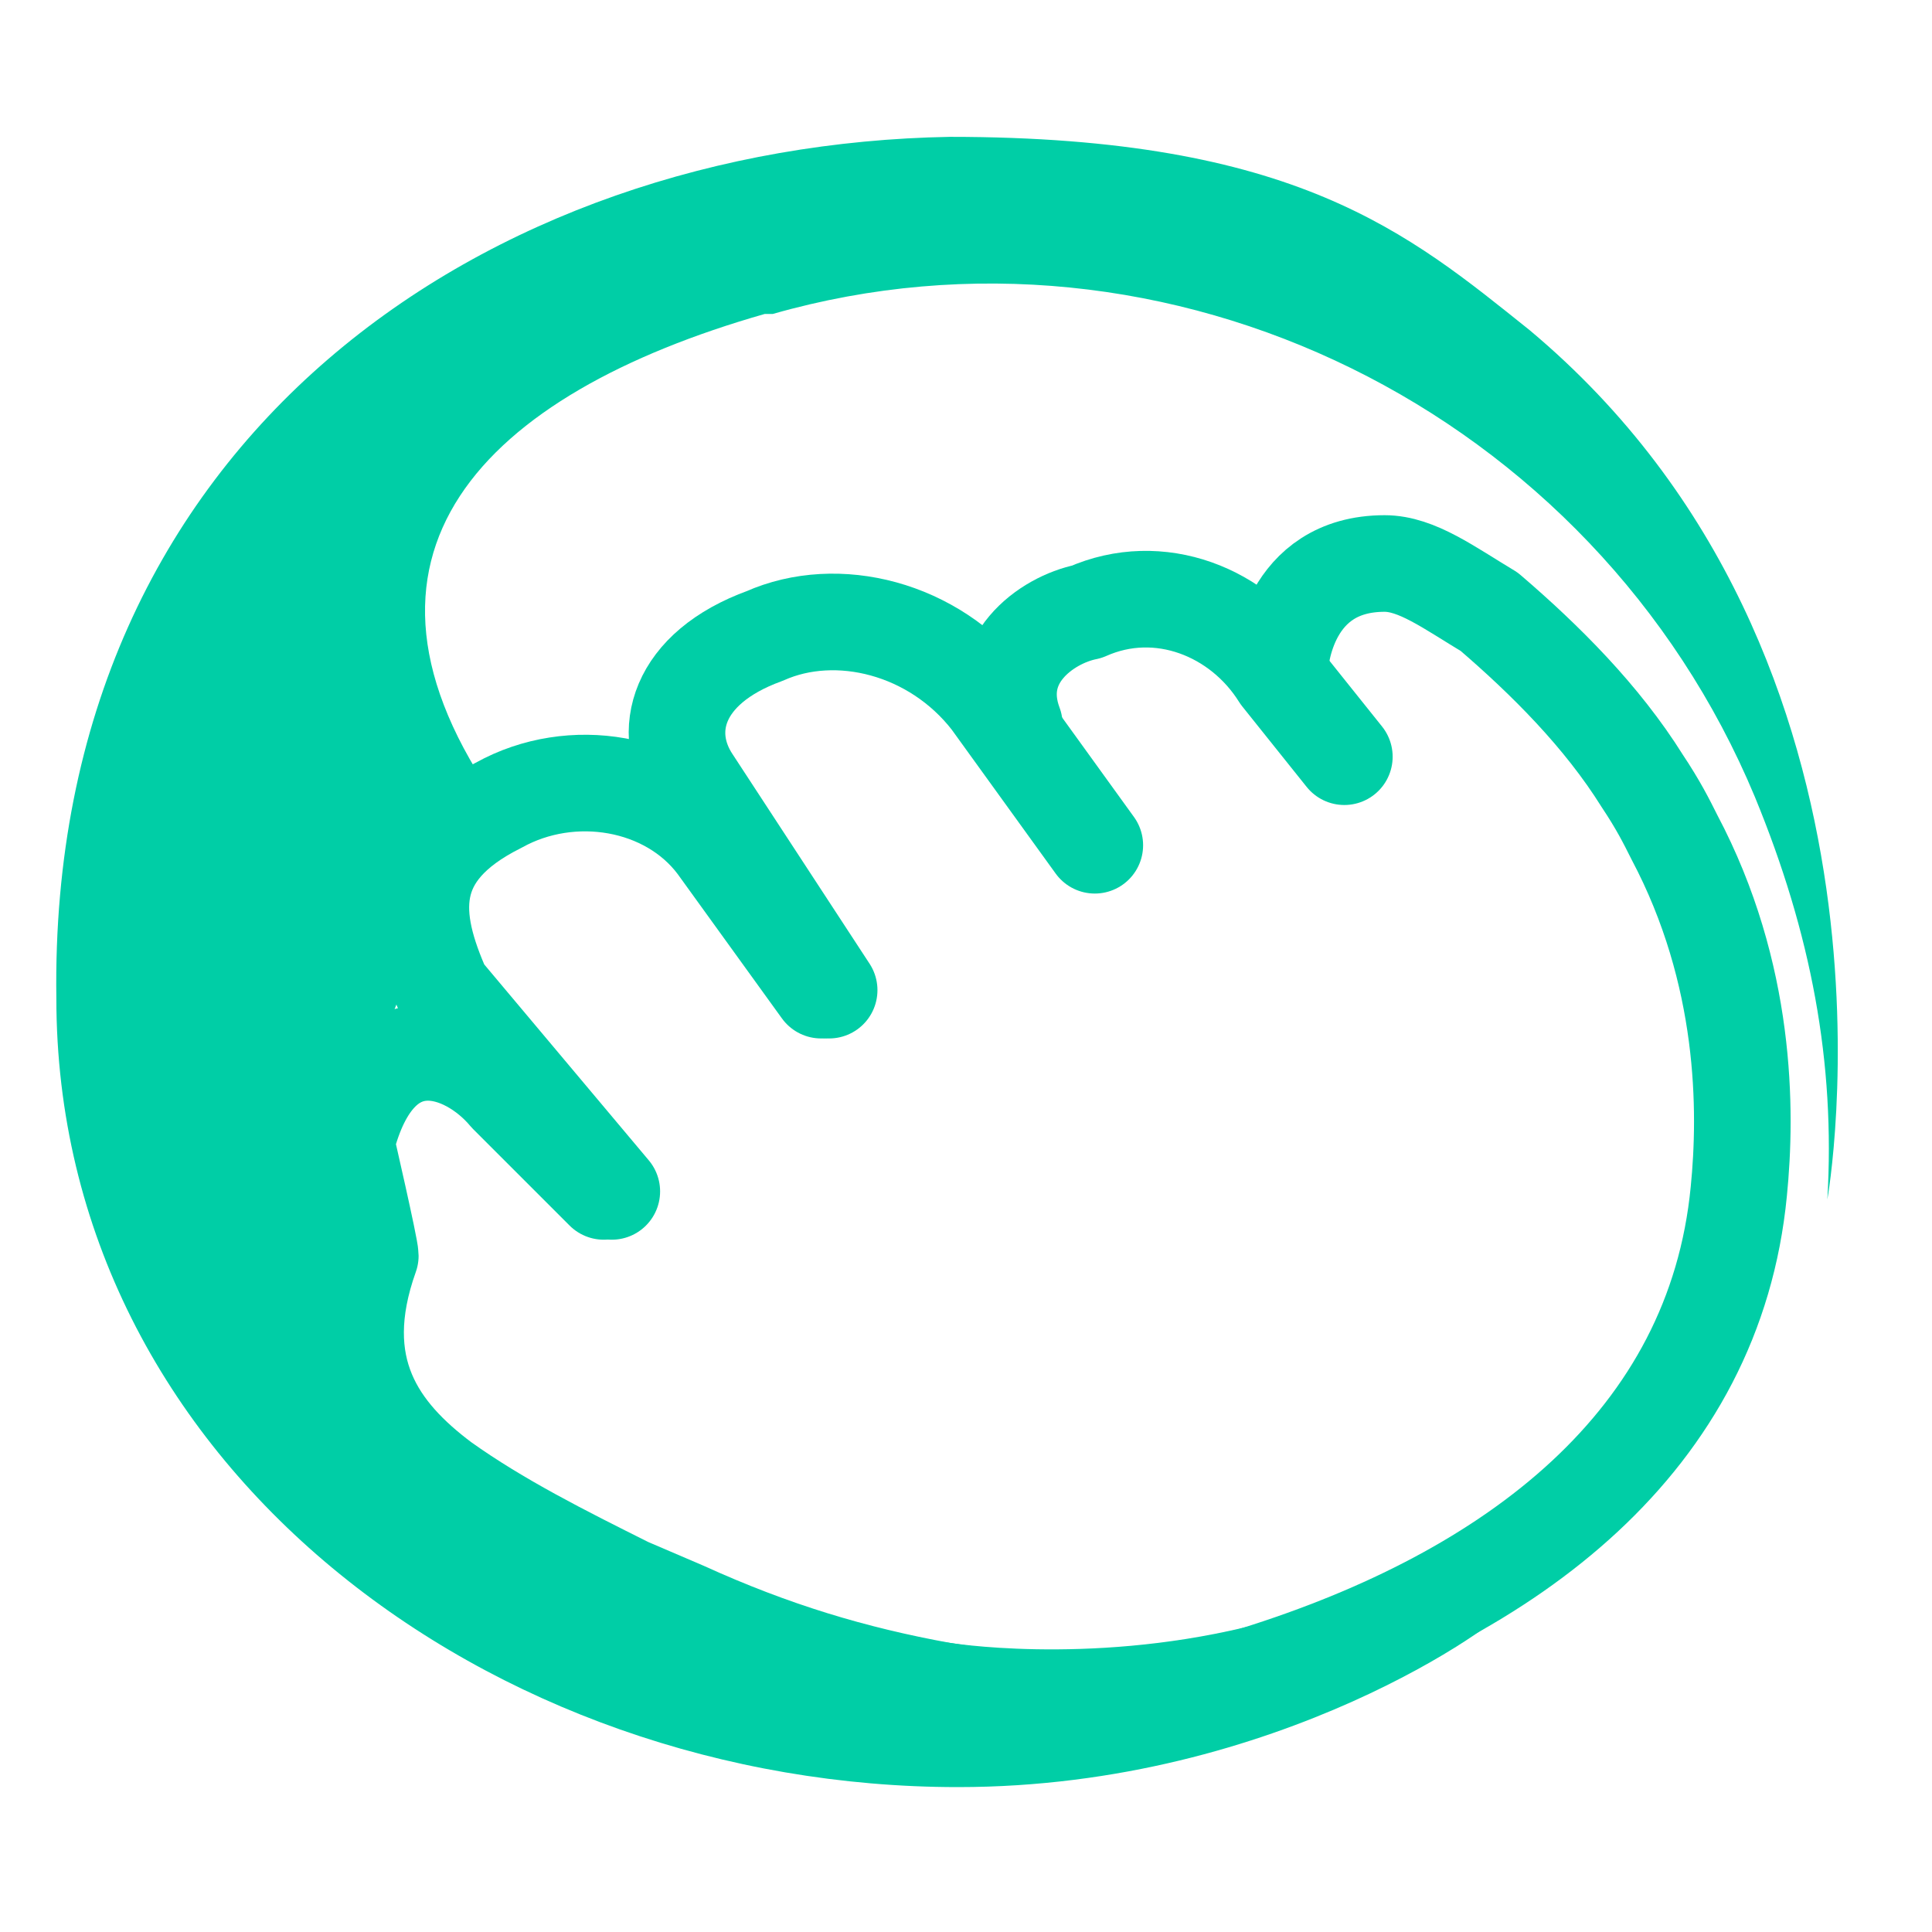
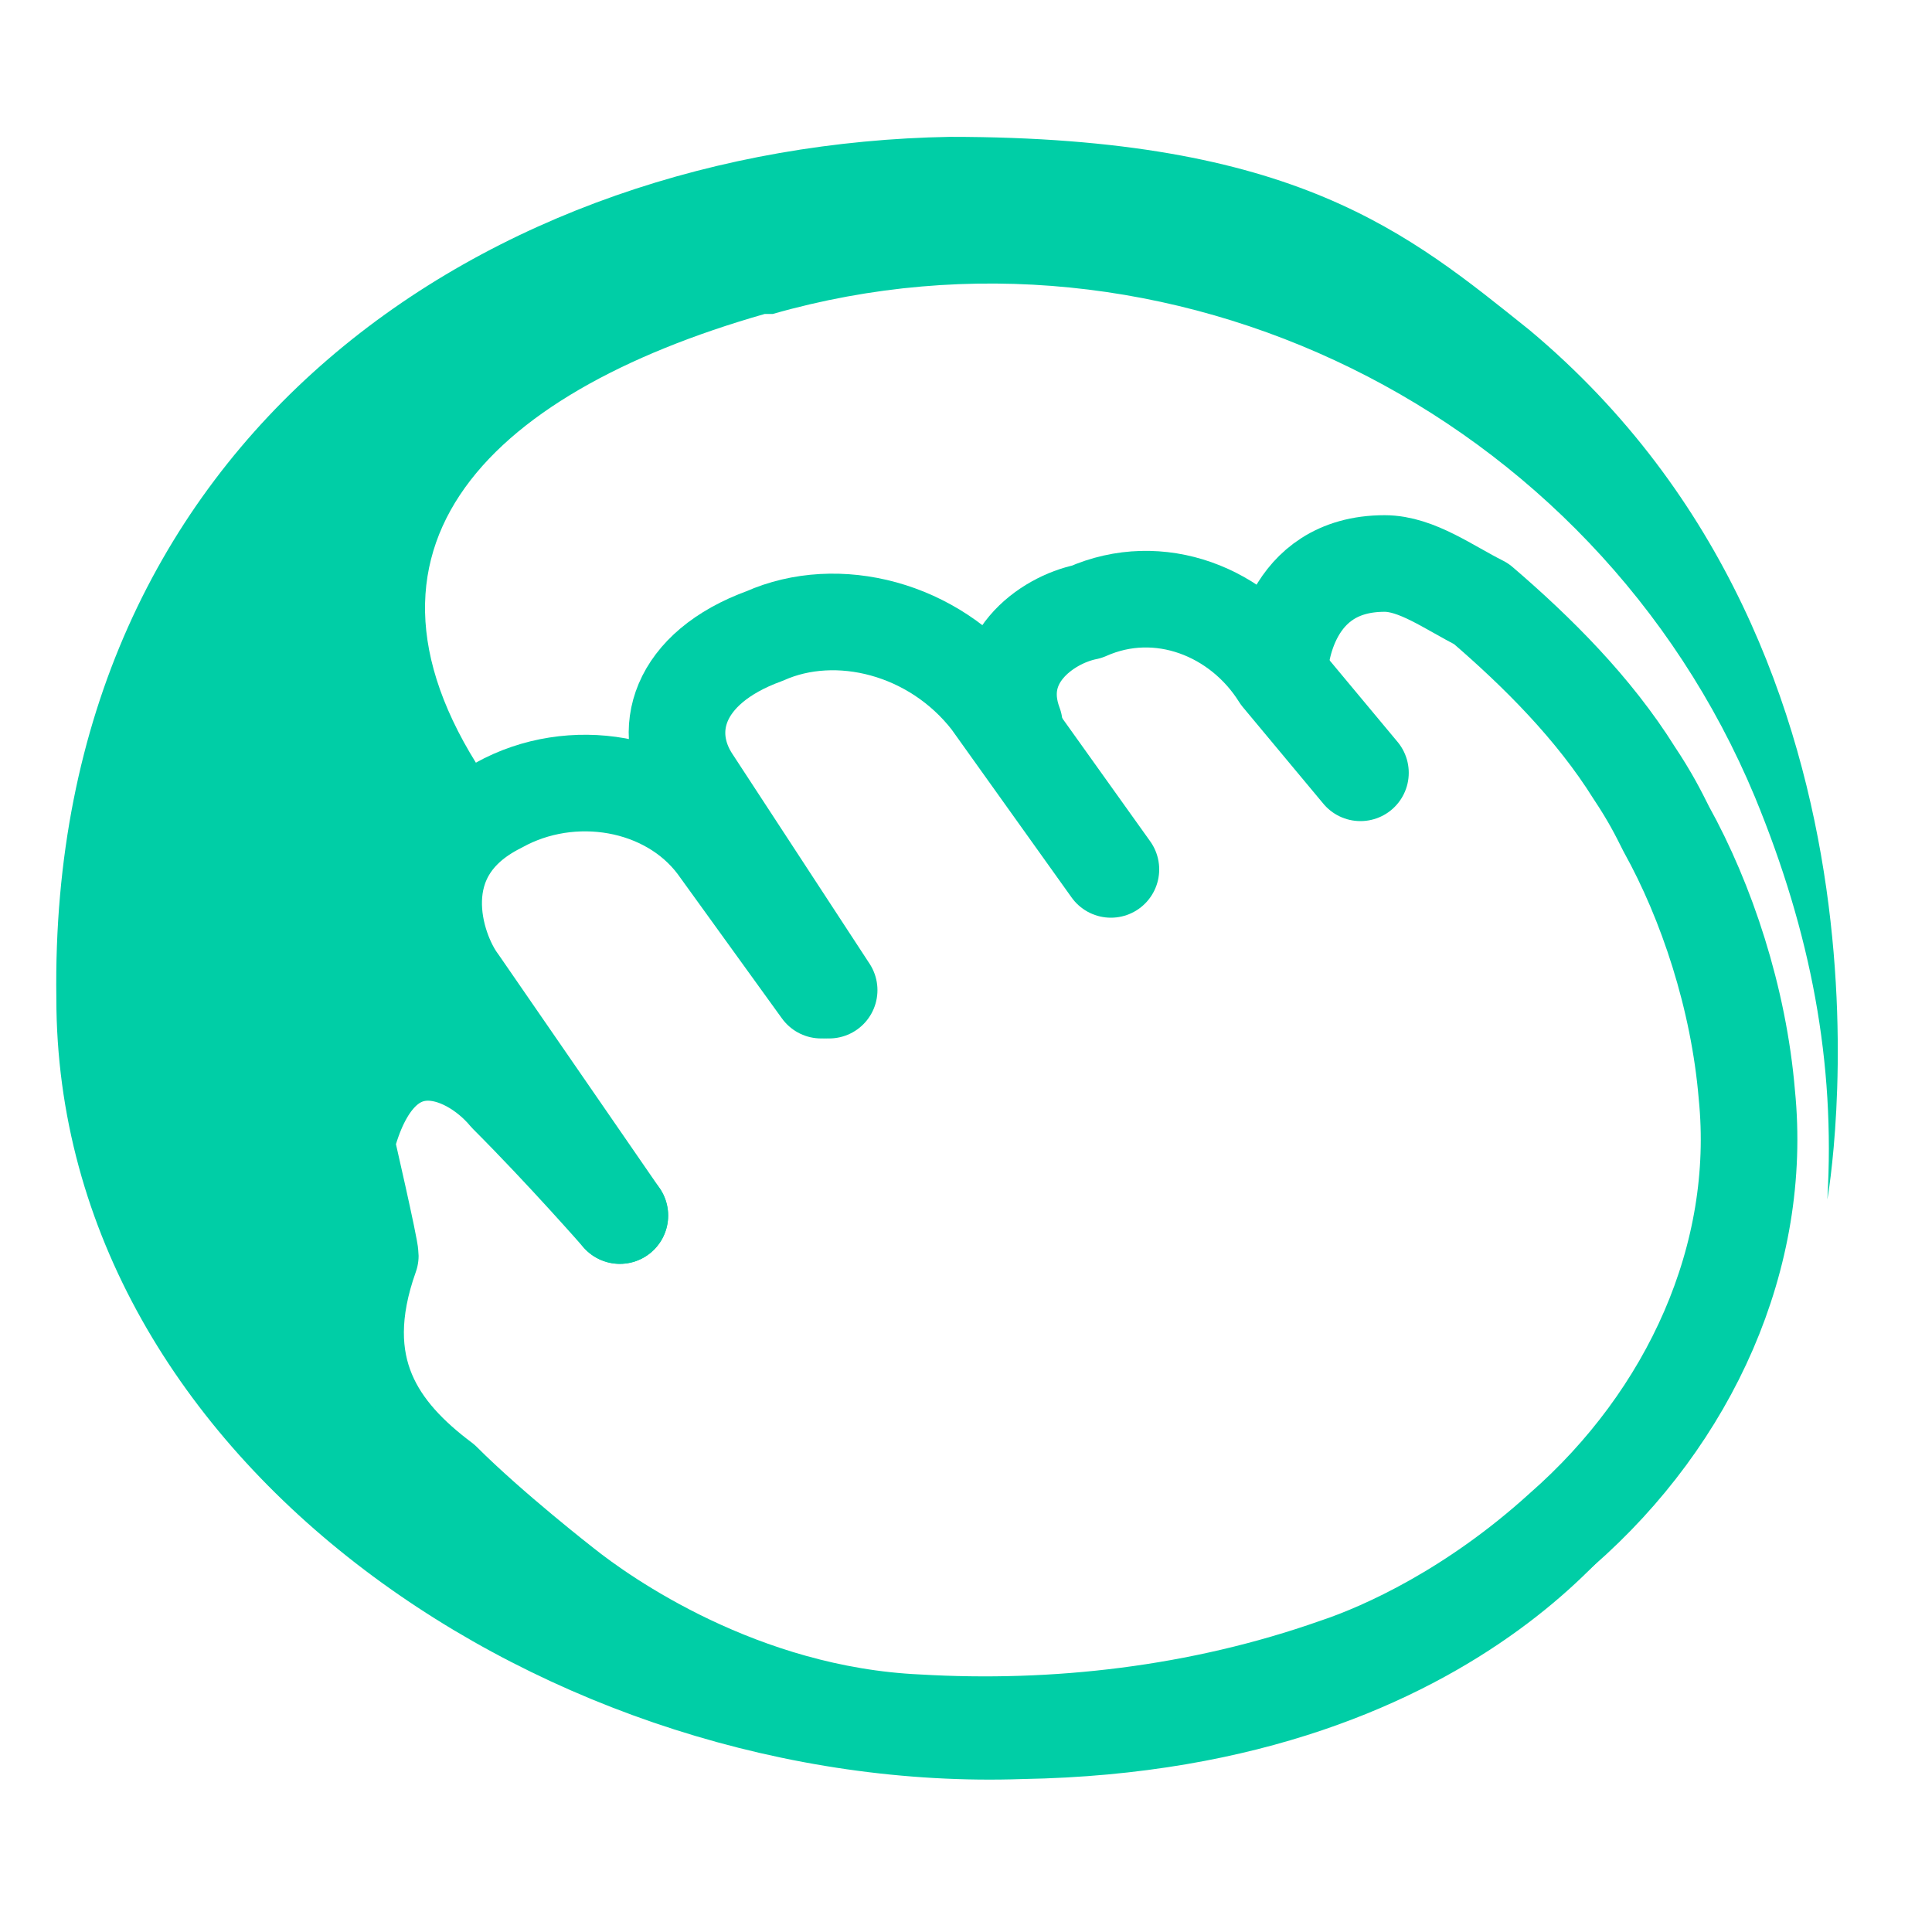
<svg xmlns="http://www.w3.org/2000/svg" version="1.1" id="Layer_1" x="0px" y="0px" width="24px" height="24px" viewBox="0 0 24 24" style="enable-background:new 0 0 24 24;" xml:space="preserve">
  <style type="text/css">
	.st0{fill:none;stroke:#00CEA6;stroke-width:1.2;stroke-linecap:round;stroke-linejoin:round;}
	.st1{fill:#118E3B;stroke:#1BCE85;stroke-width:1.5;stroke-linecap:round;stroke-linejoin:round;}
	.st2{fill:#00CEA6;}
	.st3{fill:#00E510;}
	.st4{fill:none;}
</style>
-   <path class="st0" d="M7.6,14.8l-2.1-2.5C5.1,11.4,5,10.6,6.2,10c0.9-0.5,2.1-0.3,2.7,0.5l1.3,1.8" />
-   <path class="st0" d="M10.3,12.3L8.6,9.7C8.2,9.1,8.4,8.3,9.5,7.9c0.9-0.4,2.1-0.1,2.8,0.8l1.3,1.8" />
-   <path class="st0" d="M12.6,9c-0.3-0.8,0.4-1.3,0.9-1.4c0.9-0.4,1.9,0,2.4,0.8l0.8,1" />
-   <path class="st0" d="M7.5,14.8c0,0-0.4-0.4-1.2-1.2c-0.5-0.6-1.6-1-2,0.6c0,0,0.3,1.3,0.3,1.4c-0.5,1.4,0.1,2.2,0.9,2.8  c0.7,0.5,1.5,0.9,2.3,1.3L8.5,20c1.1,0.5,2.1,0.8,3.2,1c1.9,0.3,2.8,0.2,3.9-0.2" />
-   <path class="st0" d="M11.7,21c0,0,1.8,0.3,3.9-0.2c3.2-1,5.7-2.9,6-6c0.1-1,0.1-2.7-0.8-4.4c-0.1-0.2-0.2-0.4-0.4-0.7  c-0.5-0.8-1.2-1.5-1.9-2.1C18,7.3,17.6,7,17.2,7c-1.2,0-1.3,1.2-1.3,1.3" />
+   <path class="st0" d="M7.7,15.1l-2-2.9C5.4,11.8,5,10.6,6.2,10c0.9-0.5,2.1-0.3,2.7,0.5l1.3,1.8" />
+   <path class="st0" d="M10.3,12.3L8.6,9.7C8.2,9.1,8.4,8.3,9.5,7.9c0.9-0.4,2.1-0.1,2.8,0.8l1.5,2.1" />
+   <path class="st0" d="M12.6,9c-0.3-0.8,0.4-1.3,0.9-1.4c0.9-0.4,1.9,0,2.4,0.8l1,1.2" />
+   <path class="st0" d="M7.7,15.1c0,0-0.7-0.8-1.4-1.5c-0.5-0.6-1.6-1-2,0.6c0,0,0.3,1.3,0.3,1.4c-0.5,1.4,0.1,2.2,0.9,2.8  C6.1,19,7,19.7,7,19.7c0.5,0.4,2.2,1.6,4.4,1.7c1.7,0.1,3.5-0.1,5.2-0.7c0.6-0.2,1.7-0.7,2.8-1.7c1.6-1.4,2.5-3.4,2.3-5.4  c-0.1-1.2-0.5-2.4-1-3.3c-0.1-0.2-0.2-0.4-0.4-0.7c-0.5-0.8-1.2-1.5-1.9-2.1C18,7.3,17.6,7,17.2,7c-1.2,0-1.3,1.2-1.3,1.3" />
  <path class="st1" d="M-5-8.5" />
-   <path class="st2" d="M11.8,1.7C6.1,1.8,0.6,5.4,0.7,12.4c0,5.8,5.4,9.8,11.2,9.8c4,0,6.8-2.1,6.8-2.2c-0.8,0.2-2.4,0.8-3.9,0.9  c-2.3,0.2-4.9,0-5.5-0.2c-2.6-1.1-5.4-2.7-4.9-5.3c-0.5-0.9,0.5-2.6,0.9-4c0-0.5,1.1-0.9,0.9-1.4C4,6.9,6,4.9,9.5,3.9  c0,0,0.1,0,0.1,0c4.9-1.4,10.2,1.2,12.2,6c0.7,1.7,1,3.3,0.9,5c0,0,1.2-6.7-3.7-10.8C17.5,2.9,16.1,1.7,11.8,1.7z" />
+   <path class="st2" d="M11.8,1.7C6.1,1.8,0.6,5.4,0.7,12.4c0,5.8,6.2,9.9,12,9.7c5.9-0.1,7.9-3.6,7.9-3.7c-1.2,1-4.9,2.9-6.4,3  c-2.3,0.2-4.1-0.5-5.7-1.2c-2.6-1.1-4.6-2.3-4.1-4.9c-0.5-0.9,0.9-1.9,1.3-3.3c0-0.5,0.7-1.6,0.5-2.1c-2.2-3-0.2-5,3.3-6h0.1  c4.9-1.4,10.2,1.2,12.2,6c0.7,1.7,1,3.3,0.9,5c0,0,1.2-6.7-3.7-10.8C17.5,2.9,16.1,1.7,11.8,1.7z" />
  <path class="st3" d="M6.8,17.5L6.8,17.5z" />
  <path class="st4" d="M6,16.8" />
</svg>
